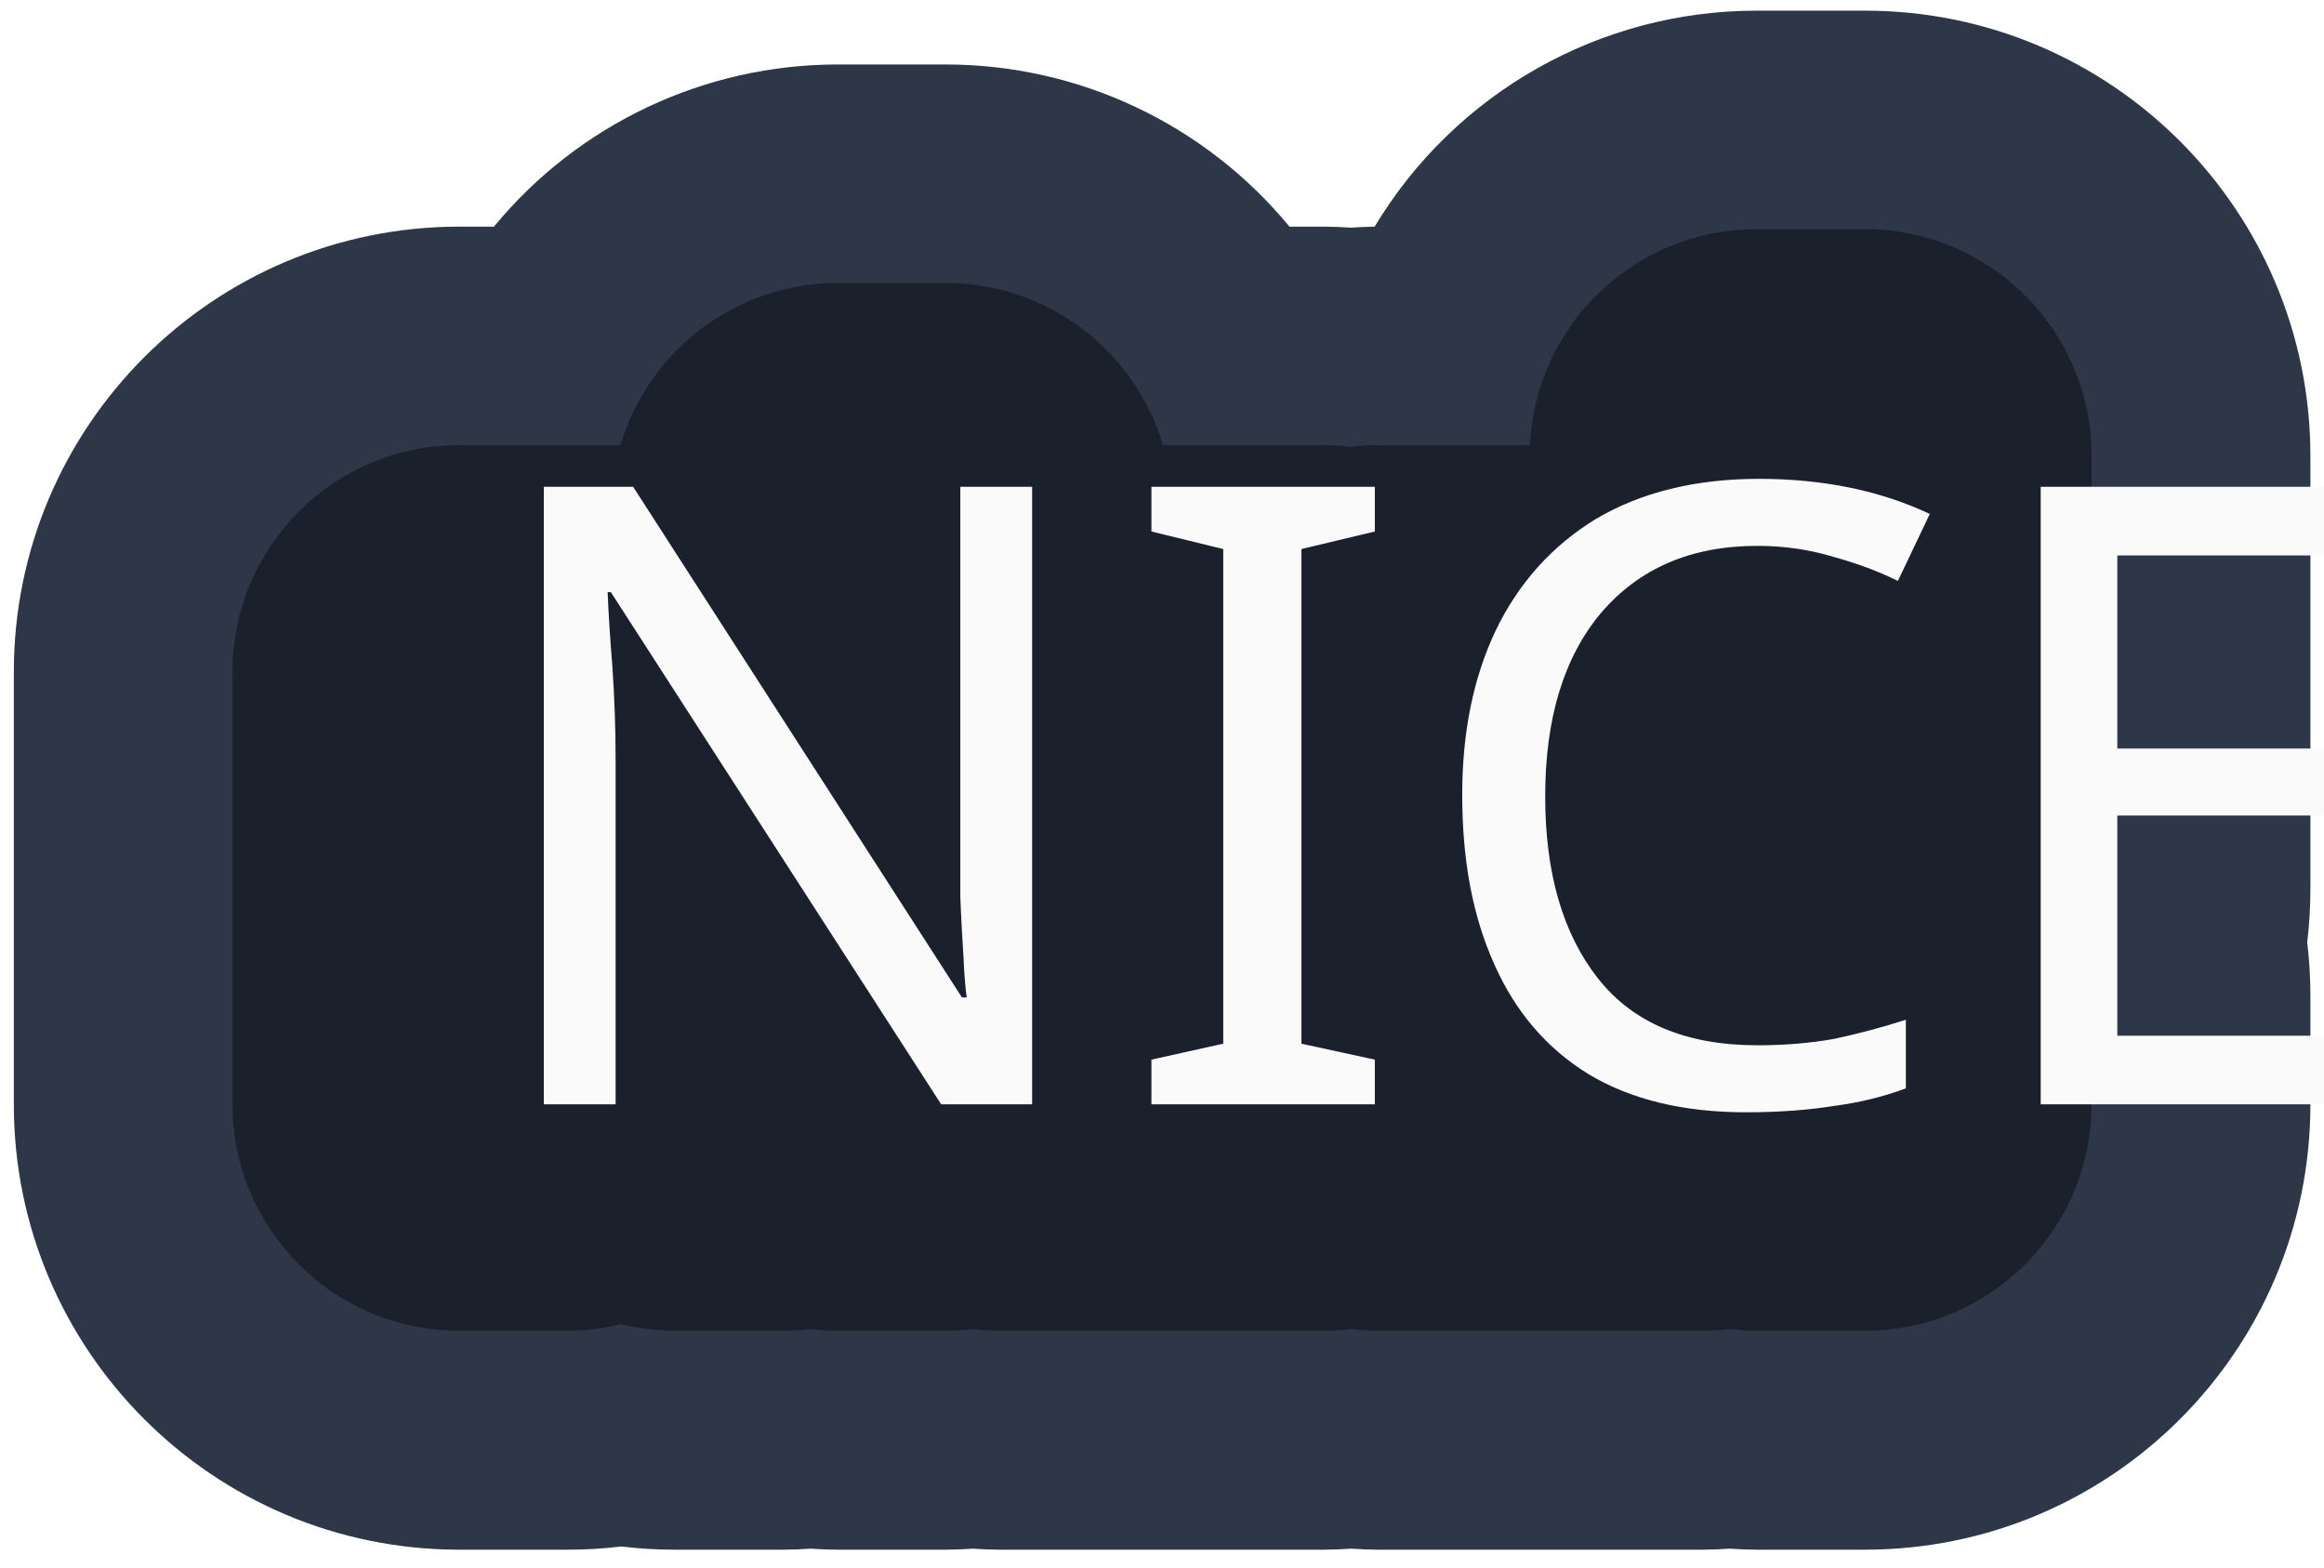
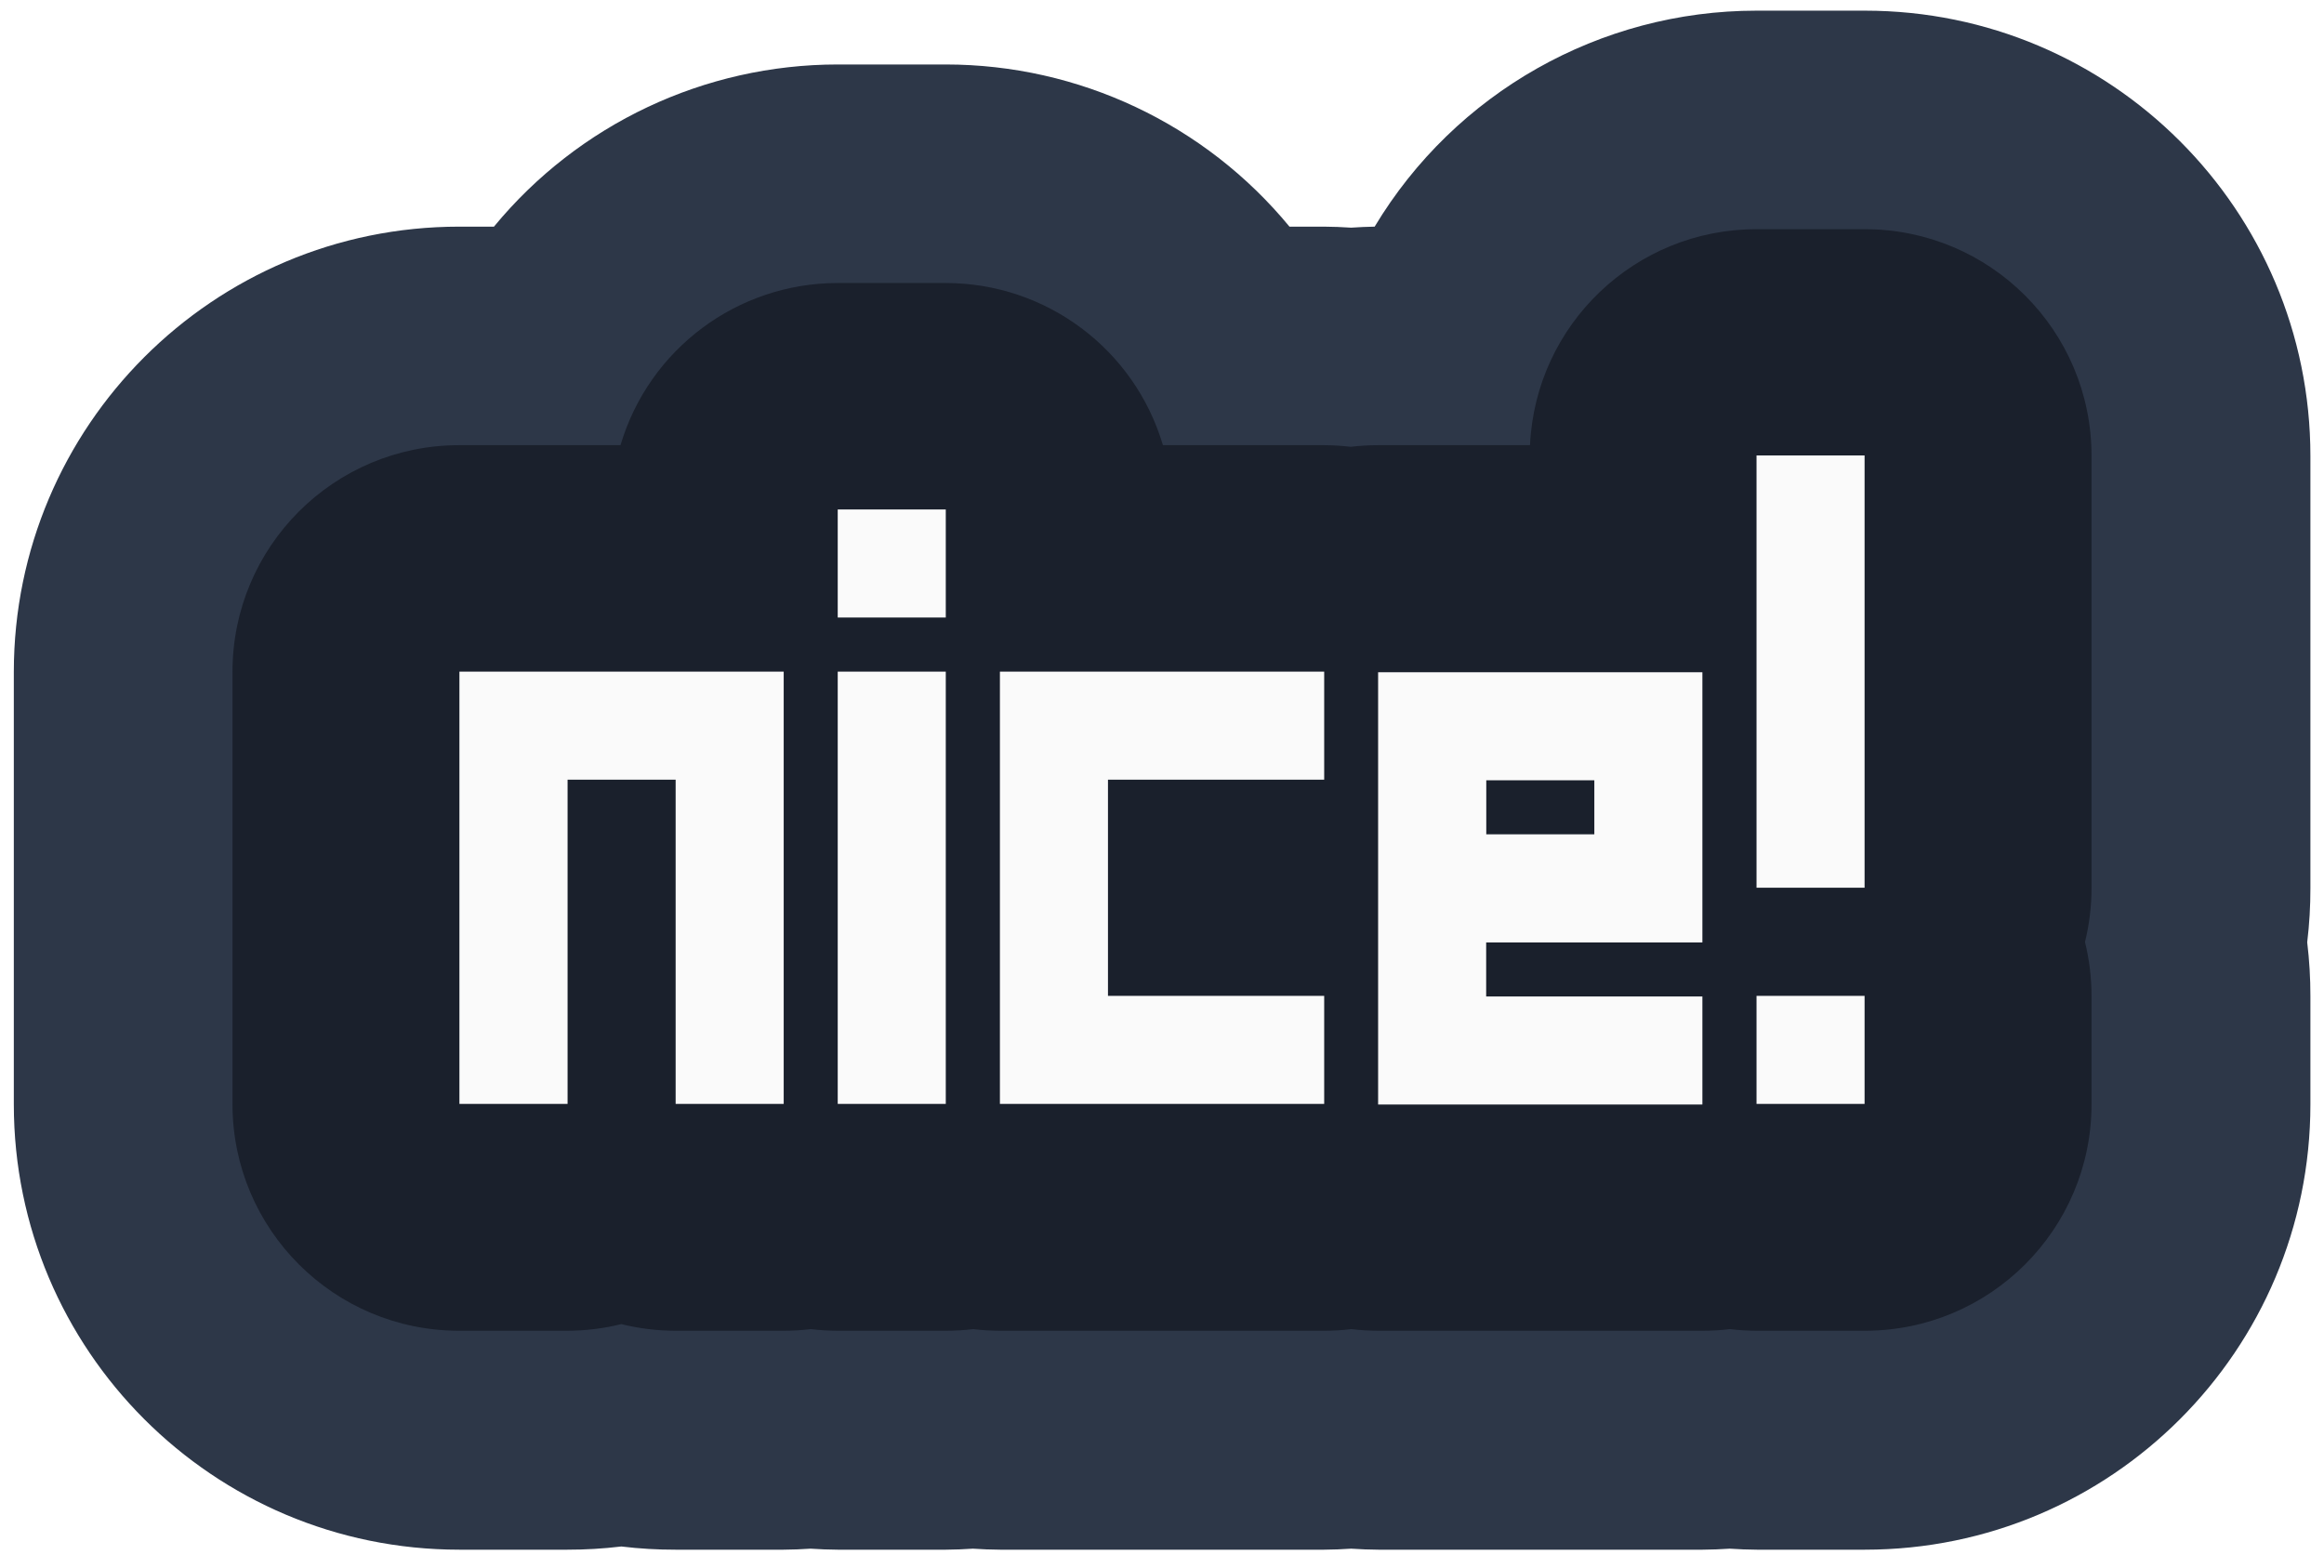
<svg xmlns="http://www.w3.org/2000/svg" width="86" height="58" version="1.1" viewBox="0 0 22.754 15.346">
  <g transform="translate(0,-271.6)" fill="#fafafa">
    <g style="paint-order:stroke fill markers" aria-label="NICE!">
      <path transform="translate(-1.3229 -4.7956)" d="m18.52 276.5a4.362 4.362 0 0 0-3.738 2.115 4.362 4.362 0 0 0-0.23 0.01 4.362 4.362 0 0 0-0.266-0.01h-0.338a4.362 4.362 0 0 0-3.365-1.588h-1.059a4.362 4.362 0 0 0-3.365 1.588h-0.34a4.362 4.362 0 0 0-4.361 4.361v4.234a4.362 4.362 0 0 0 4.361 4.361h1.059a4.362 4.362 0 0 0 0.525-0.031 4.362 4.362 0 0 0 0.006 0 4.362 4.362 0 0 0 0.527 0.031h1.059a4.362 4.362 0 0 0 0.264-0.01 4.362 4.362 0 0 0 0.266 0.01h1.059a4.362 4.362 0 0 0 0.264-0.01 4.362 4.362 0 0 0 0.266 0.01h3.174a4.362 4.362 0 0 0 0.264-0.01 4.362 4.362 0 0 0 0.266 0.01h3.176a4.362 4.362 0 0 0 0.264-0.01 4.362 4.362 0 0 0 0.266 0.01h1.059a4.362 4.362 0 0 0 4.361-4.361v-1.059a4.362 4.362 0 0 0-0.031-0.525 4.362 4.362 0 0 0 0-6e-3 4.362 4.362 0 0 0 0.031-0.527v-4.232a4.362 4.362 0 0 0-4.361-4.361z" fill="#2d3748" style="paint-order:stroke fill markers" />
      <path transform="translate(-1.3229 -4.7956)" d="m18.52 278.64a2.219 2.219 0 0 0-2.217 2.115h-1.488a2.219 2.219 0 0 0-0.268 0.016 2.219 2.219 0 0 0-0.262-0.016h-1.576a2.219 2.219 0 0 0-2.127-1.588h-1.059a2.219 2.219 0 0 0-2.125 1.588h-1.58a2.219 2.219 0 0 0-2.219 2.219v4.234a2.219 2.219 0 0 0 2.219 2.219h1.059a2.219 2.219 0 0 0 0.529-0.065 2.219 2.219 0 0 0 0.529 0.065h1.059a2.219 2.219 0 0 0 0.268-0.016 2.219 2.219 0 0 0 0.262 0.016h1.059a2.219 2.219 0 0 0 0.268-0.016 2.219 2.219 0 0 0 0.262 0.016h3.174a2.219 2.219 0 0 0 0.268-0.016 2.219 2.219 0 0 0 0.262 0.016h3.176a2.219 2.219 0 0 0 0.268-0.016 2.219 2.219 0 0 0 0.262 0.016h1.059a2.219 2.219 0 0 0 2.219-2.219v-1.059a2.219 2.219 0 0 0-0.064-0.529 2.219 2.219 0 0 0 0.064-0.529v-4.232a2.219 2.219 0 0 0-2.219-2.219zm-2.219 6.318v0.133a2.219 2.219 0 0 0 0.006 0.146 2.219 2.219 0 0 0-0.072-0.145 2.219 2.219 0 0 0 0.066-0.135z" fill="#1a202c" style="paint-order:stroke fill markers" />
    </g>
-     <text x="4.498" y="282.415" font-family="sans-serif" font-size="10.583px" letter-spacing="0px" stroke-linejoin="round" stroke-opacity=".293" stroke-width=".4" word-spacing="0px" style="line-height:1.25;paint-order:stroke fill markers" xml:space="preserve">
-       <tspan x="4.498" y="282.415" fill="#fafafa" font-family="'square deal'" font-size="8.467px" stroke-linejoin="round" stroke-opacity=".293" stroke-width=".4" style="paint-order:stroke fill markers">NICE!</tspan>
-     </text>
+     <g fill="#fafafa" stroke-linejoin="round" stroke-opacity=".293" stroke-width=".4" style="paint-order:stroke fill markers" aria-label="NICE!">
+       <path d="m4.498 282.41v-4.233h3.175v4.233h-1.058v-3.175h-1.058v3.175z" style="paint-order:stroke fill markers" />
+       <path d="m8.202 282.41v-4.233h1.058v4.233zm0-4.763v-1.058h1.058v1.058z" style="paint-order:stroke fill markers" />
+       <path d="m9.79 282.41v-4.233h3.175v1.058h-2.117v2.117h2.117v1.058z" style="paint-order:stroke fill markers" />
+       <path d="m15.61 279.77v-0.529h-1.058v0.529zm-2.117 2.646v-4.233h3.175v2.646h-2.117v0.529h2.117v1.058z" style="paint-order:stroke fill markers" />
+       <path d="m17.198 282.41v-1.058h1.058v1.058zm0-2.117v-4.233h1.058v4.233z" style="paint-order:stroke fill markers" />
+     </g>
  </g>
</svg>
